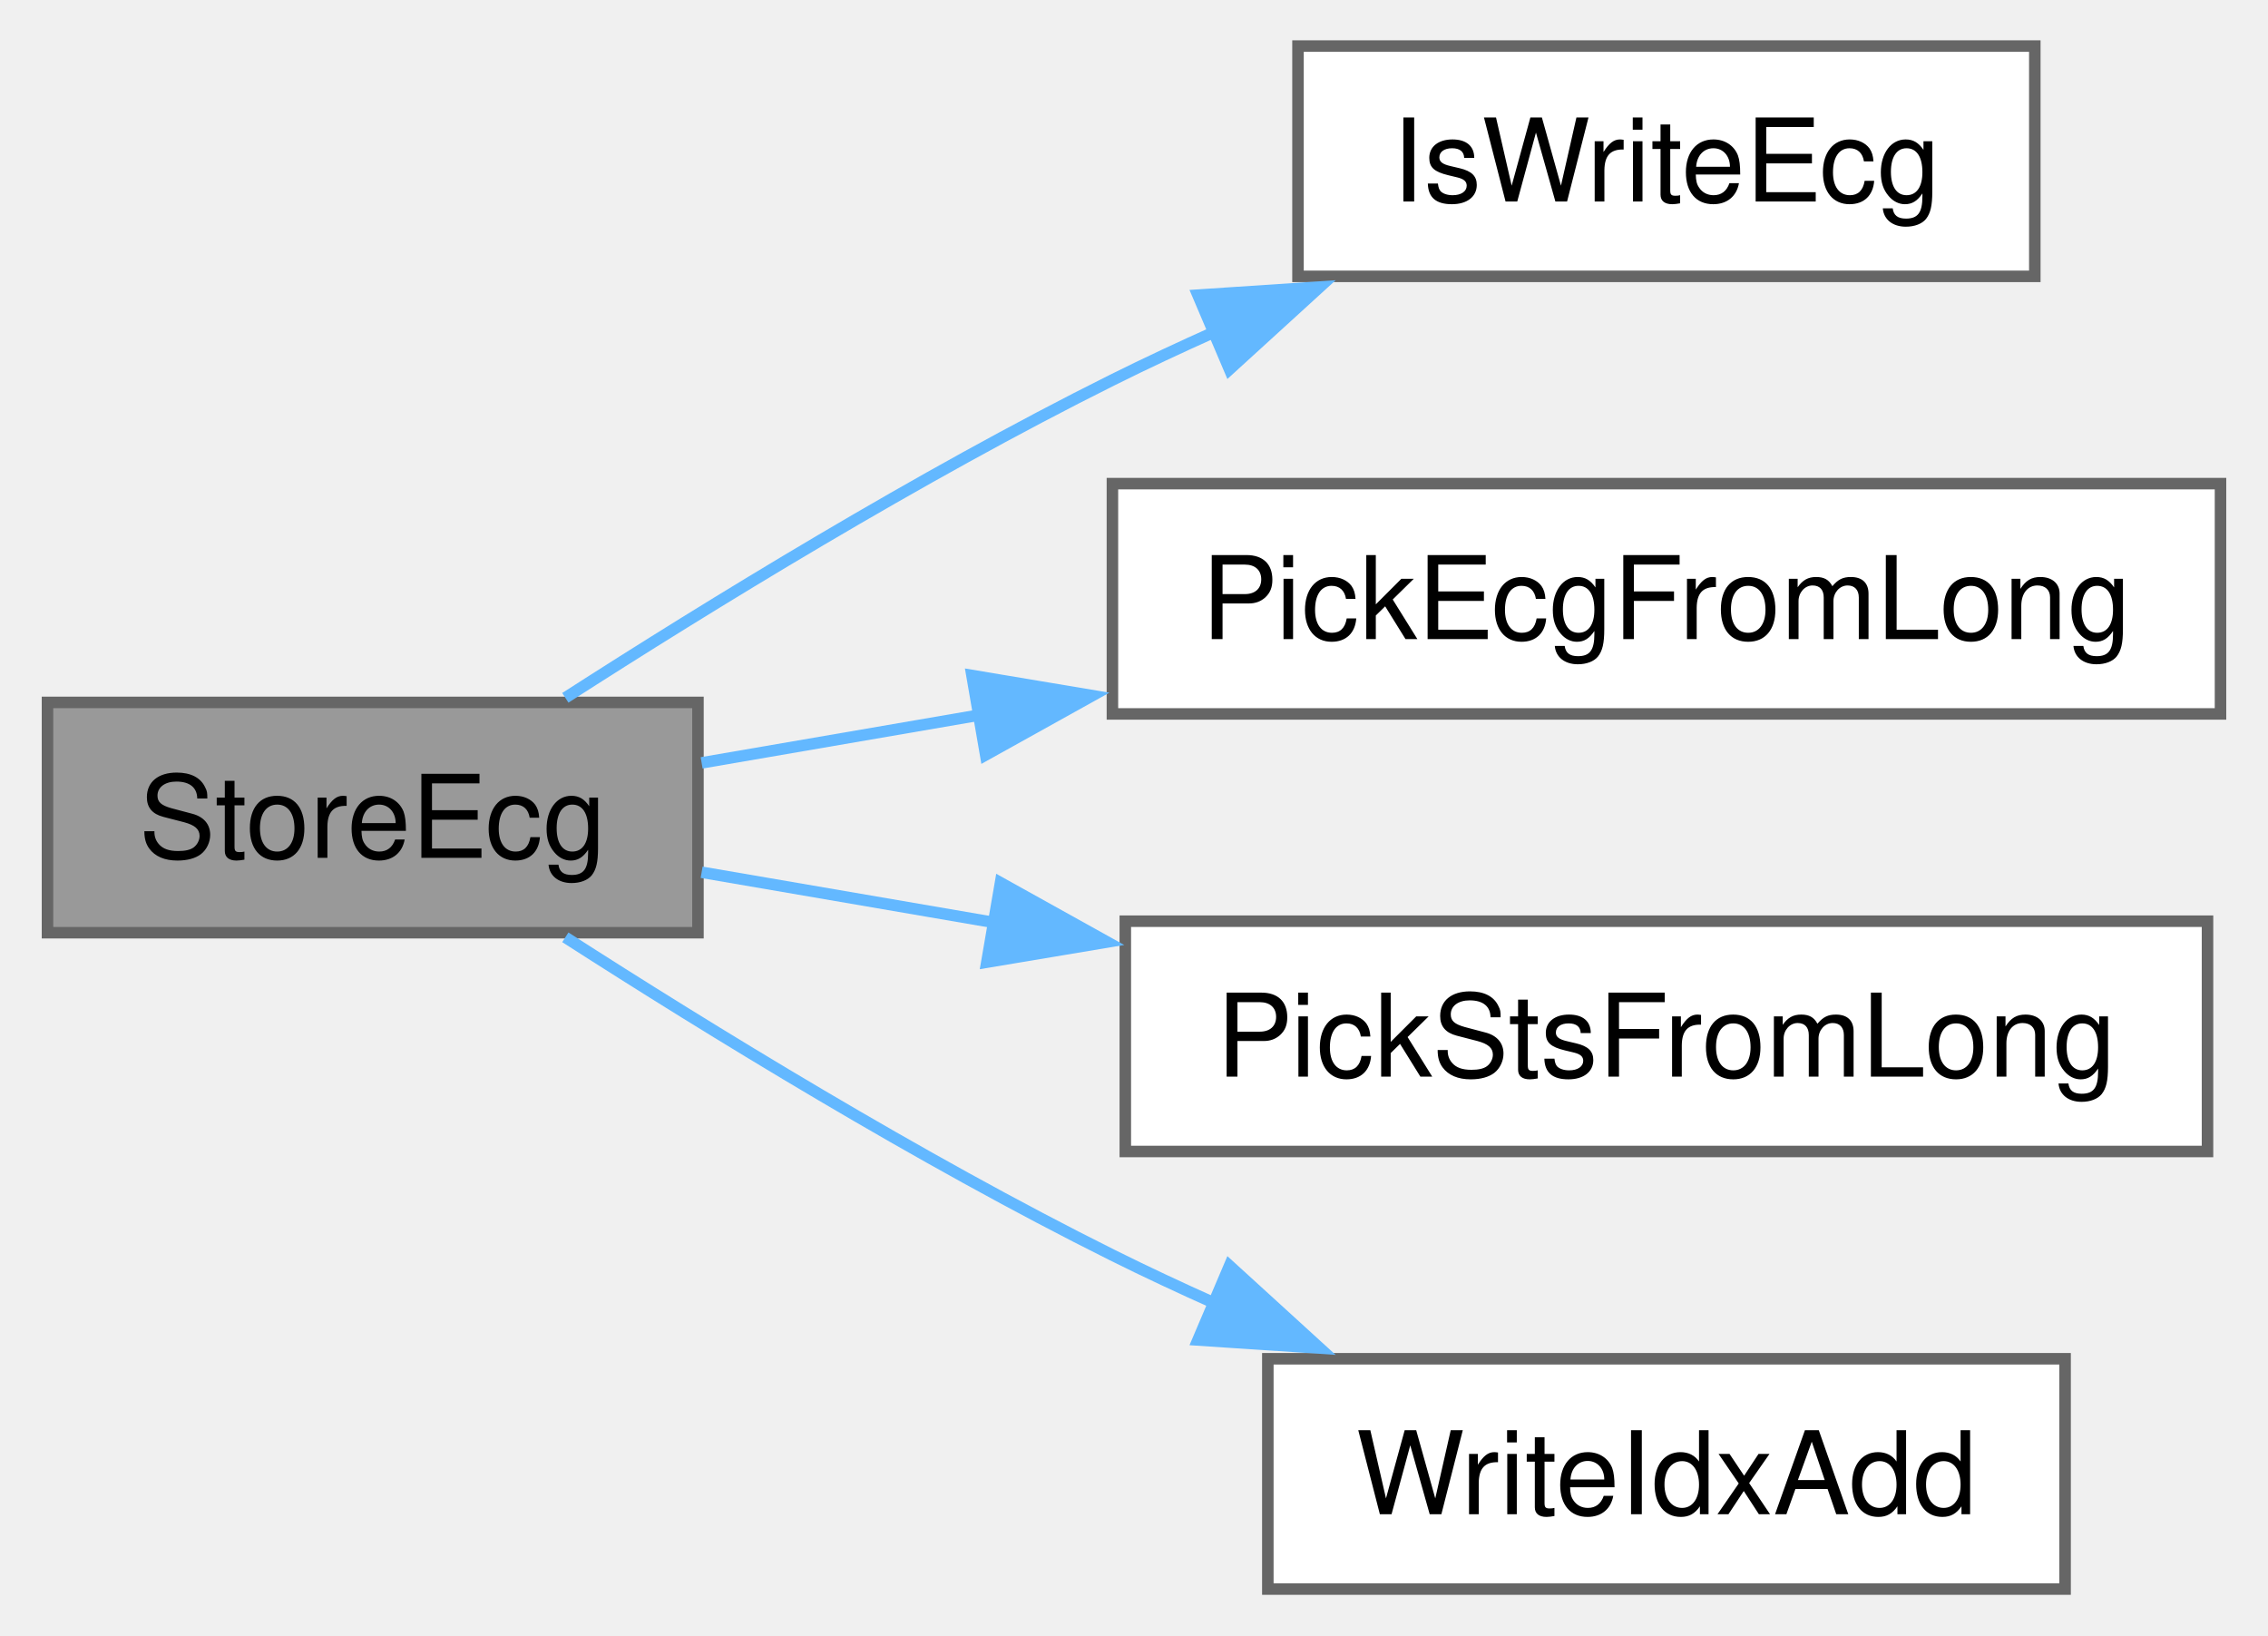
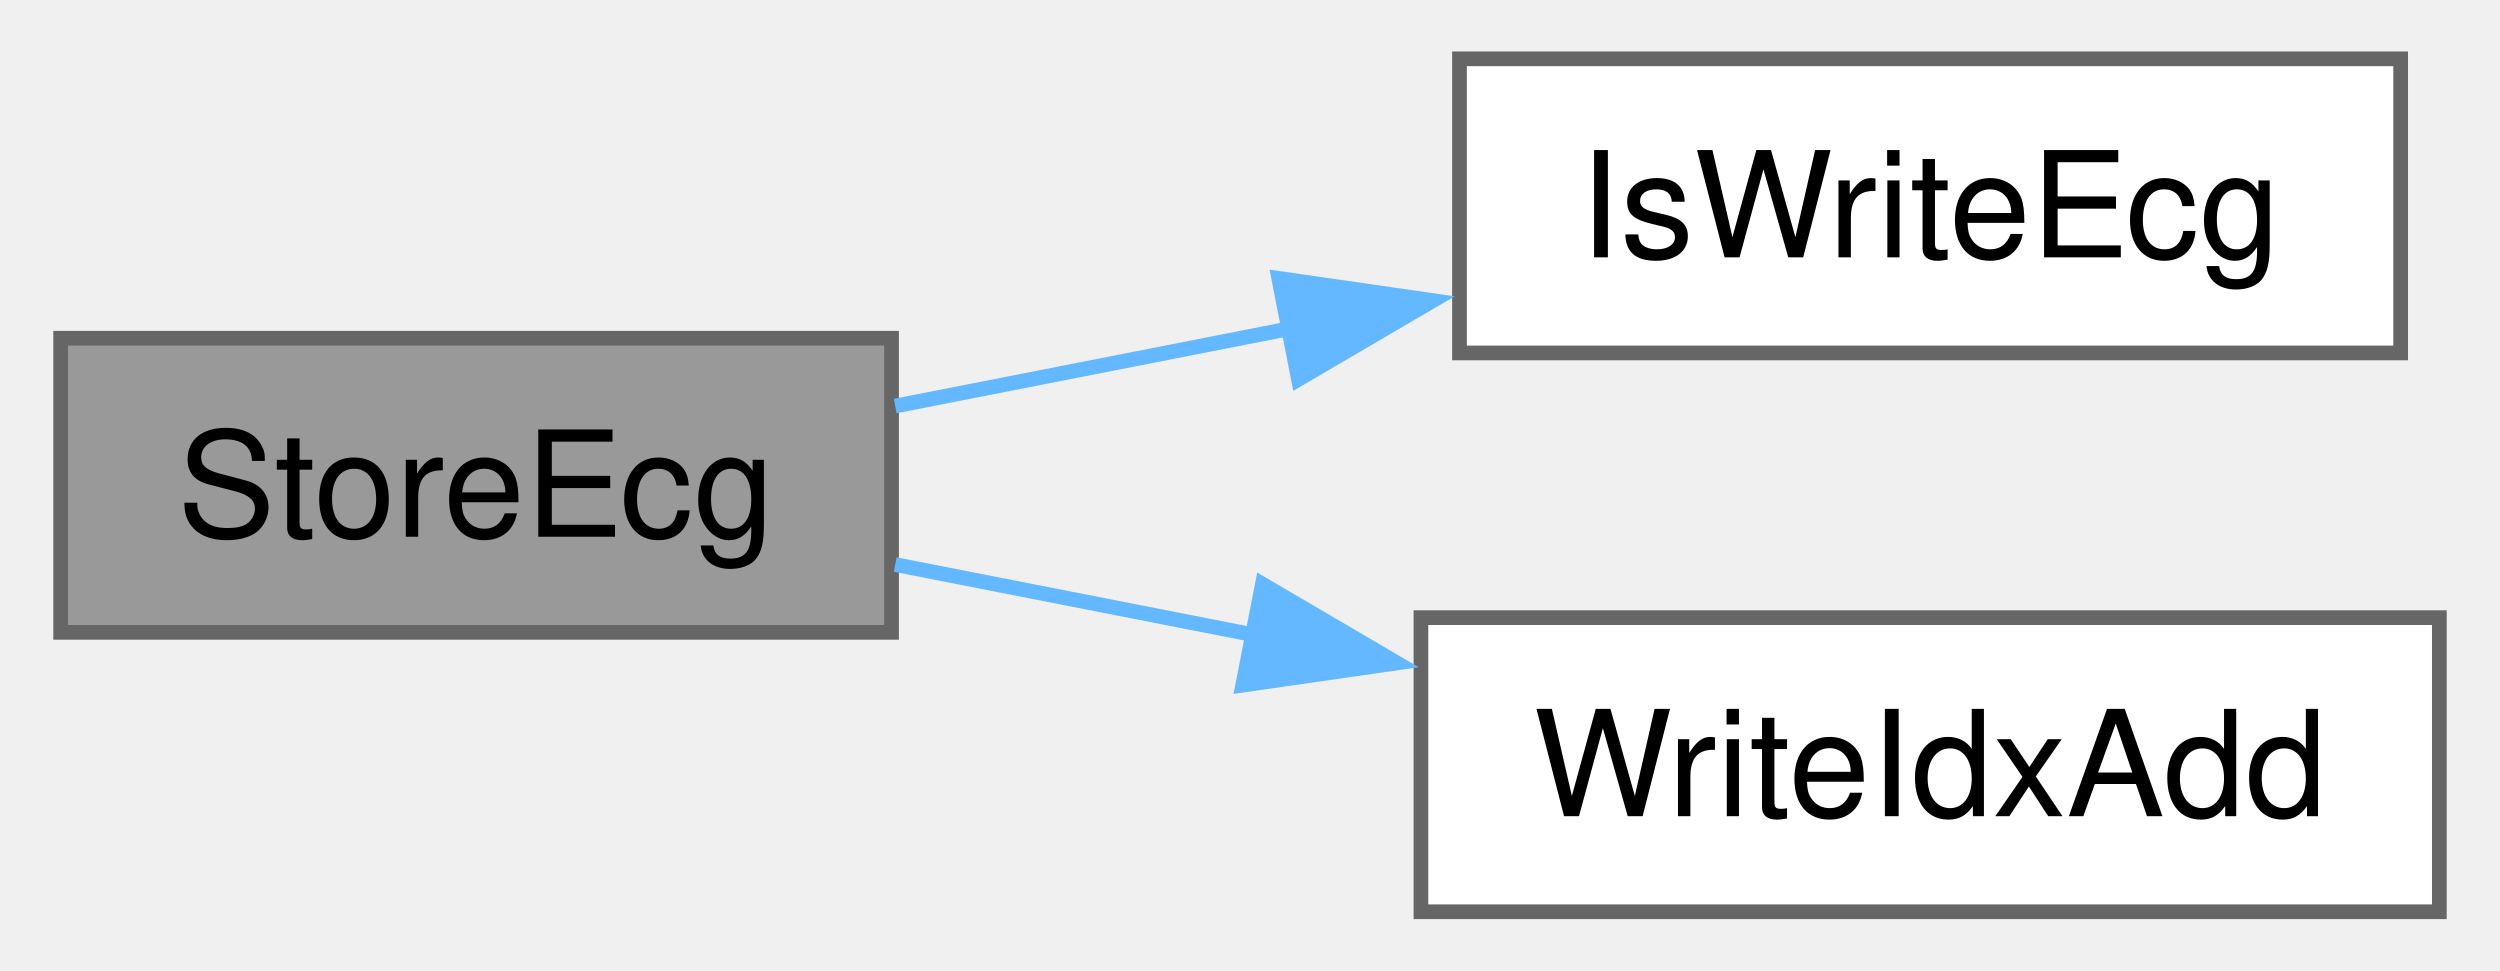
- <svg xmlns="http://www.w3.org/2000/svg" xmlns:xlink="http://www.w3.org/1999/xlink" width="197pt" height="142pt" viewBox="0.00 0.00 196.75 142.00">
-   <g id="graph0" class="graph" transform="scale(1 1) rotate(0) translate(4 138)">
+ <svg xmlns="http://www.w3.org/2000/svg" xmlns:xlink="http://www.w3.org/1999/xlink" width="170pt" height="66pt" viewBox="0.00 0.00 169.75 66.00">
+   <g id="graph0" class="graph" transform="scale(1 1) rotate(0) translate(4 62)">
    <g id="Node000001" class="node">
      <g id="a_Node000001">
-         <a xlink:title=" ">
-           <polygon fill="#999999" stroke="#666666" points="56.5,-77 0,-77 0,-57 56.5,-57 56.5,-77" />
-           <text text-anchor="middle" x="28.25" y="-63.5" font-family="Helvetica,sans-Serif" font-size="10.00">StoreEcg</text>
+         <a xlink:title="ECGデータをバッファに格納する">
+           <polygon fill="#999999" stroke="#666666" points="56.5,-39 0,-39 0,-19 56.5,-19 56.5,-39" />
+           <text text-anchor="middle" x="28.25" y="-25.5" font-family="Helvetica,sans-Serif" font-size="10.00">StoreEcg</text>
        </a>
      </g>
    </g>
    <g id="Node000002" class="node">
      <g id="a_Node000002">
        <a xlink:href="spi__receive_8c.html#acabfff9333d9323c9e7ebe327279c079" target="_top" xlink:title=" ">
-           <polygon fill="white" stroke="#666666" points="172.62,-134 108.62,-134 108.62,-114 172.62,-114 172.62,-134" />
-           <text text-anchor="middle" x="140.62" y="-120.5" font-family="Helvetica,sans-Serif" font-size="10.00">IsWriteEcg</text>
+           <polygon fill="white" stroke="#666666" points="159.12,-58 95.12,-58 95.12,-38 159.12,-38 159.12,-58" />
+           <text text-anchor="middle" x="127.12" y="-44.5" font-family="Helvetica,sans-Serif" font-size="10.00">IsWriteEcg</text>
        </a>
      </g>
    </g>
    <g id="edge1_Node000001_Node000002" class="edge">
      <g id="a_edge1_Node000001_Node000002">
        <a xlink:title=" ">
-           <path fill="none" stroke="#63b8ff" d="M44.98,-77.4C57.54,-85.47 75.76,-96.66 92.5,-105 95.39,-106.44 98.41,-107.85 101.47,-109.22" />
-           <polygon fill="#63b8ff" stroke="#63b8ff" points="99.93,-112.37 110.5,-113.07 102.67,-105.93 99.93,-112.37" />
+           <path fill="none" stroke="#63b8ff" d="M56.75,-34.39C65.09,-36.03 74.45,-37.87 83.54,-39.65" />
+           <polygon fill="#63b8ff" stroke="#63b8ff" points="82.83,-43.07 93.31,-41.56 84.17,-36.21 82.83,-43.07" />
        </a>
      </g>
    </g>
    <g id="Node000003" class="node">
      <g id="a_Node000003">
-         <a xlink:href="spi__receive_8c.html#a31ab551a8597e2040a248eb82033bf3c" target="_top" xlink:title=" ">
-           <polygon fill="white" stroke="#666666" points="188.75,-96 92.5,-96 92.5,-76 188.75,-76 188.75,-96" />
-           <text text-anchor="middle" x="140.62" y="-82.5" font-family="Helvetica,sans-Serif" font-size="10.00">PickEcgFromLong</text>
+         <a xlink:href="spi__receive_8c.html#ae61f0034b40f114d83774abd52f91d54" target="_top" xlink:title=" ">
+           <polygon fill="white" stroke="#666666" points="161.75,-20 92.5,-20 92.5,0 161.75,0 161.75,-20" />
+           <text text-anchor="middle" x="127.12" y="-6.5" font-family="Helvetica,sans-Serif" font-size="10.00">WriteIdxAdd</text>
        </a>
      </g>
    </g>
    <g id="edge2_Node000001_Node000003" class="edge">
      <g id="a_edge2_Node000001_Node000003">
        <a xlink:title=" ">
-           <path fill="none" stroke="#63b8ff" d="M56.82,-71.75C64.28,-73.03 72.64,-74.47 81.11,-75.93" />
-           <polygon fill="#63b8ff" stroke="#63b8ff" points="80.3,-79.34 90.75,-77.59 81.49,-72.44 80.3,-79.34" />
-         </a>
-       </g>
-     </g>
-     <g id="Node000004" class="node">
-       <g id="a_Node000004">
-         <a xlink:href="spi__receive_8c.html#a199673b9e258902e5f117975459e4048" target="_top" xlink:title=" ">
-           <polygon fill="white" stroke="#666666" points="187.62,-58 93.62,-58 93.62,-38 187.62,-38 187.62,-58" />
-           <text text-anchor="middle" x="140.62" y="-44.5" font-family="Helvetica,sans-Serif" font-size="10.00">PickStsFromLong</text>
-         </a>
-       </g>
-     </g>
-     <g id="edge3_Node000001_Node000004" class="edge">
-       <g id="a_edge3_Node000001_Node000004">
-         <a xlink:title=" ">
-           <path fill="none" stroke="#63b8ff" d="M56.82,-62.25C64.63,-60.91 73.44,-59.39 82.32,-57.87" />
-           <polygon fill="#63b8ff" stroke="#63b8ff" points="82.78,-61.34 92.04,-56.19 81.59,-54.44 82.78,-61.34" />
-         </a>
-       </g>
-     </g>
-     <g id="Node000005" class="node">
-       <g id="a_Node000005">
-         <a xlink:href="spi__receive_8c.html#ae61f0034b40f114d83774abd52f91d54" target="_top" xlink:title=" ">
-           <polygon fill="white" stroke="#666666" points="175.25,-20 106,-20 106,0 175.25,0 175.25,-20" />
-           <text text-anchor="middle" x="140.62" y="-6.5" font-family="Helvetica,sans-Serif" font-size="10.00">WriteIdxAdd</text>
-         </a>
-       </g>
-     </g>
-     <g id="edge4_Node000001_Node000005" class="edge">
-       <g id="a_edge4_Node000001_Node000005">
-         <a xlink:title=" ">
-           <path fill="none" stroke="#63b8ff" d="M44.98,-56.6C57.54,-48.53 75.76,-37.34 92.5,-29 95.39,-27.56 98.41,-26.15 101.47,-24.78" />
-           <polygon fill="#63b8ff" stroke="#63b8ff" points="102.67,-28.07 110.5,-20.93 99.93,-21.63 102.67,-28.07" />
+           <path fill="none" stroke="#63b8ff" d="M56.75,-23.61C64.37,-22.11 72.84,-20.45 81.17,-18.82" />
+           <polygon fill="#63b8ff" stroke="#63b8ff" points="81.72,-22.28 90.86,-16.92 80.38,-15.41 81.72,-22.28" />
        </a>
      </g>
    </g>
  </g>
</svg>
